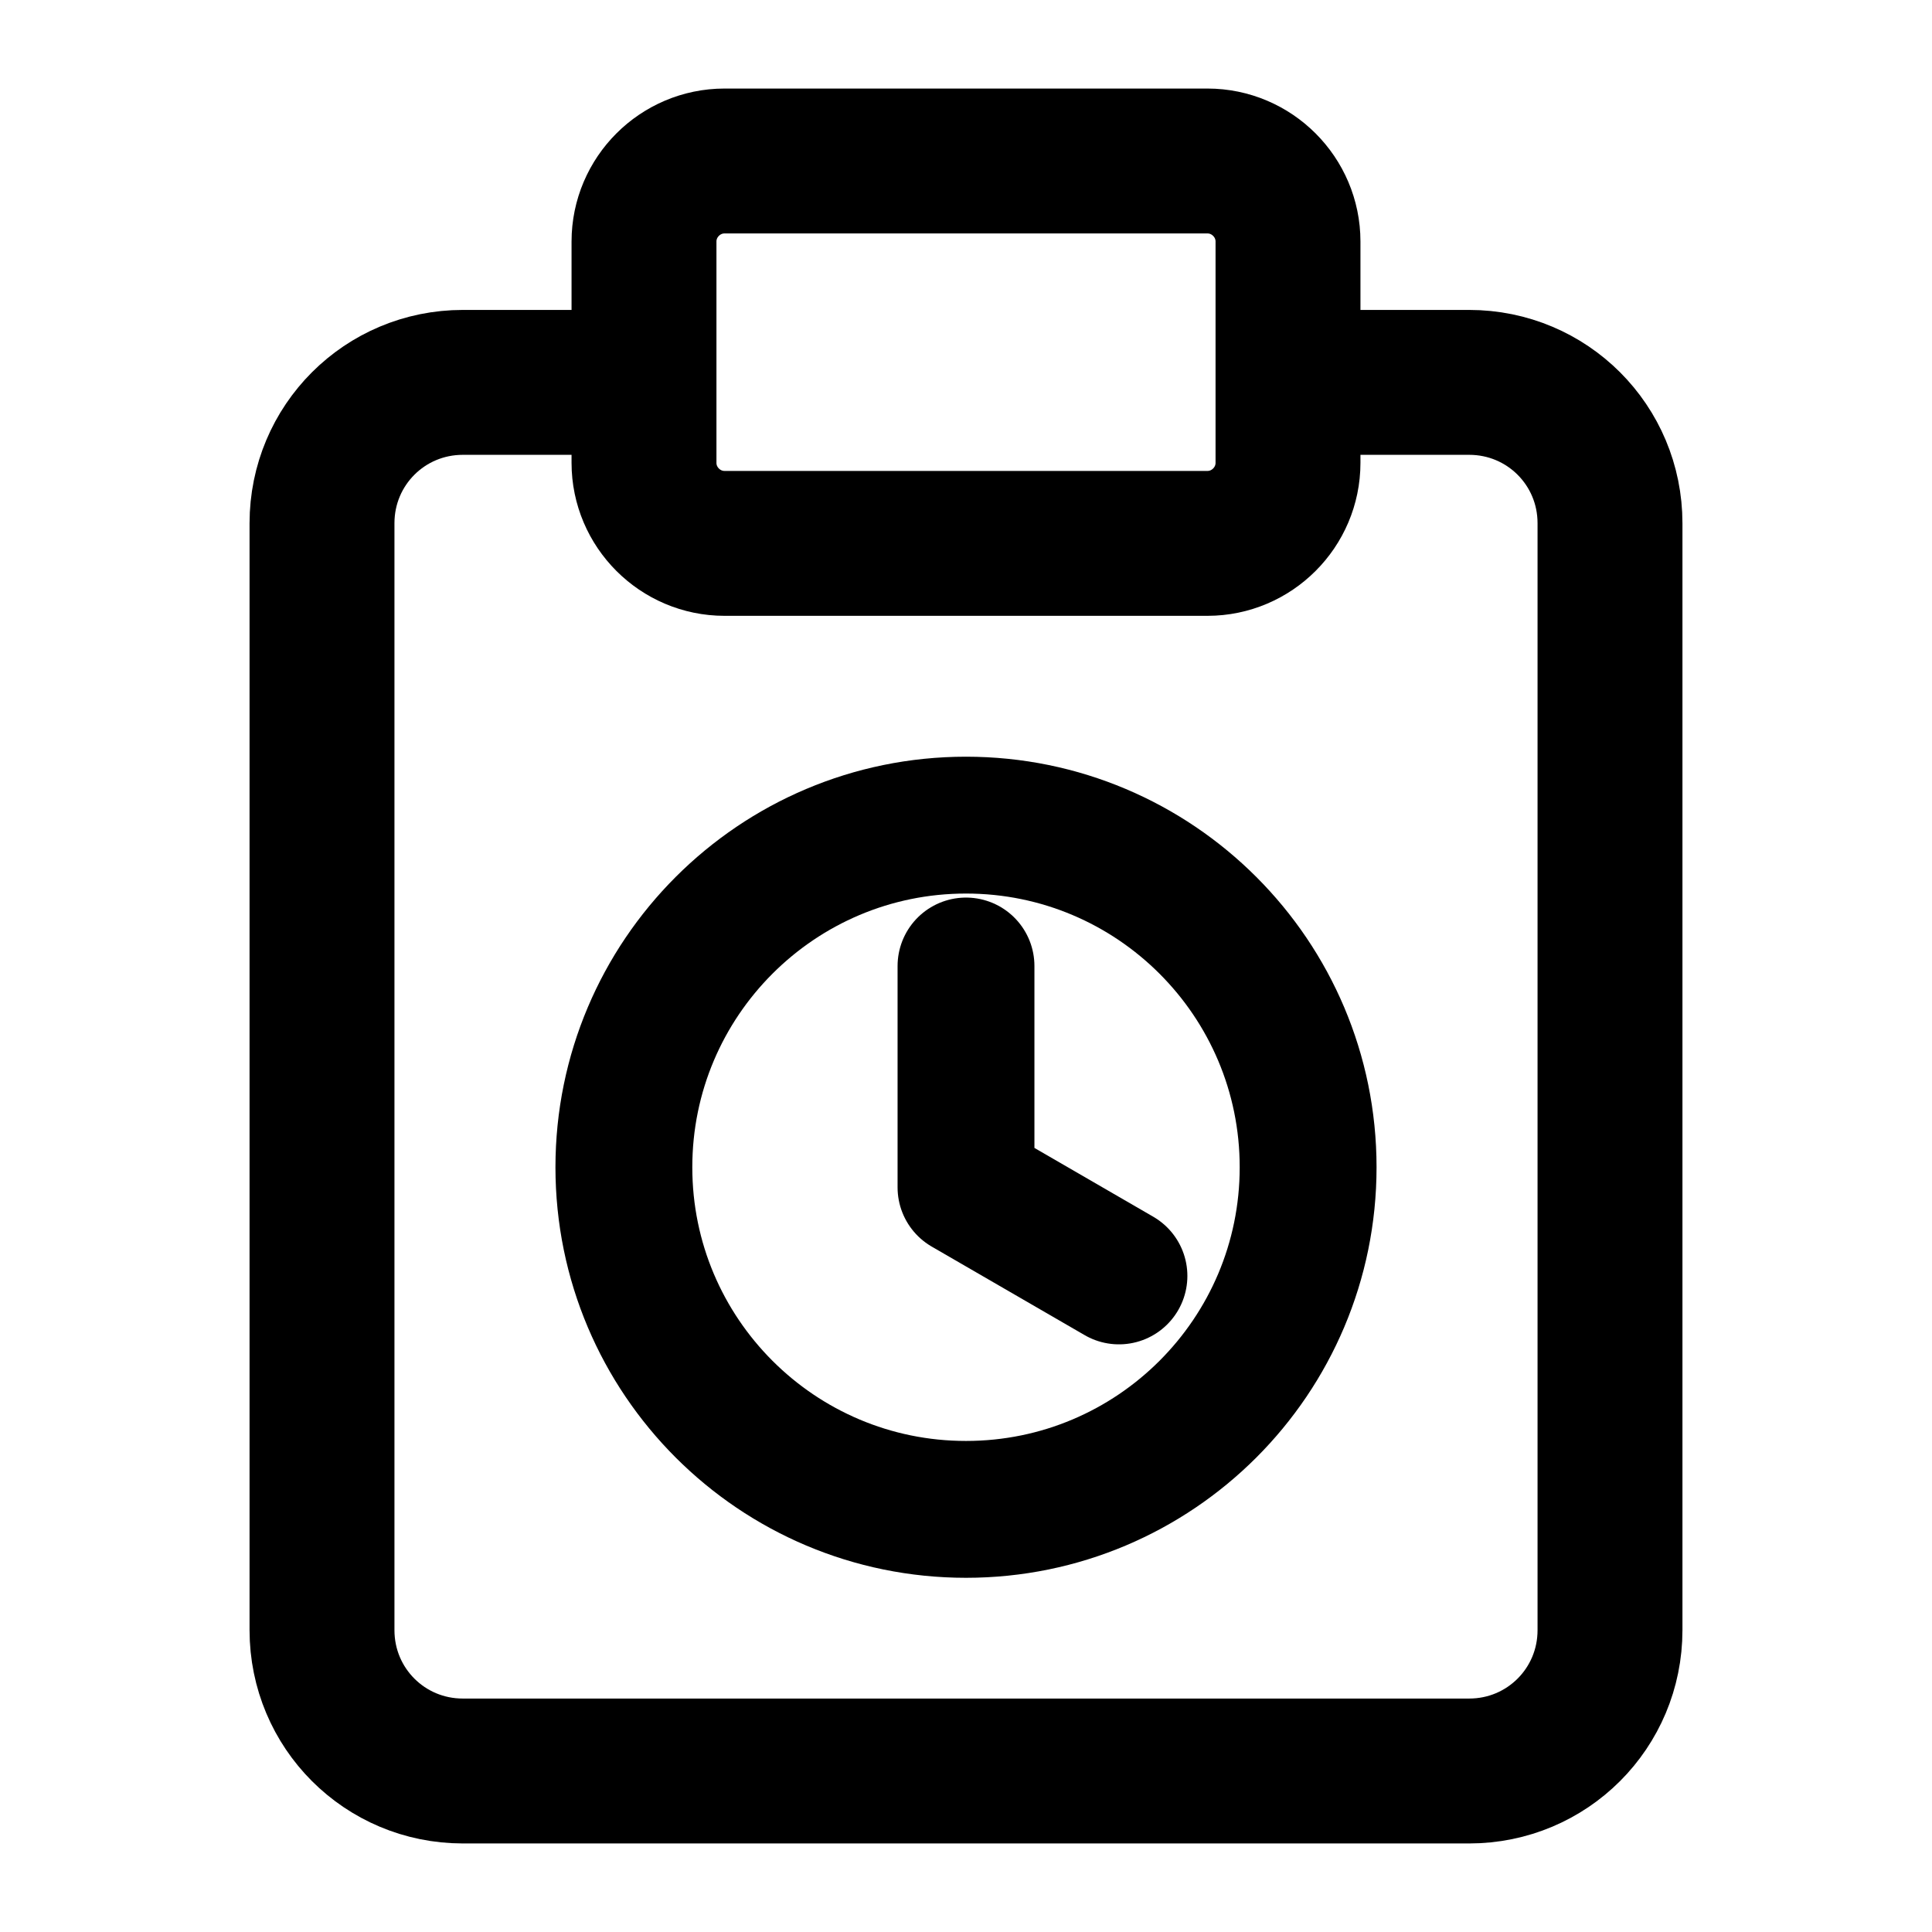
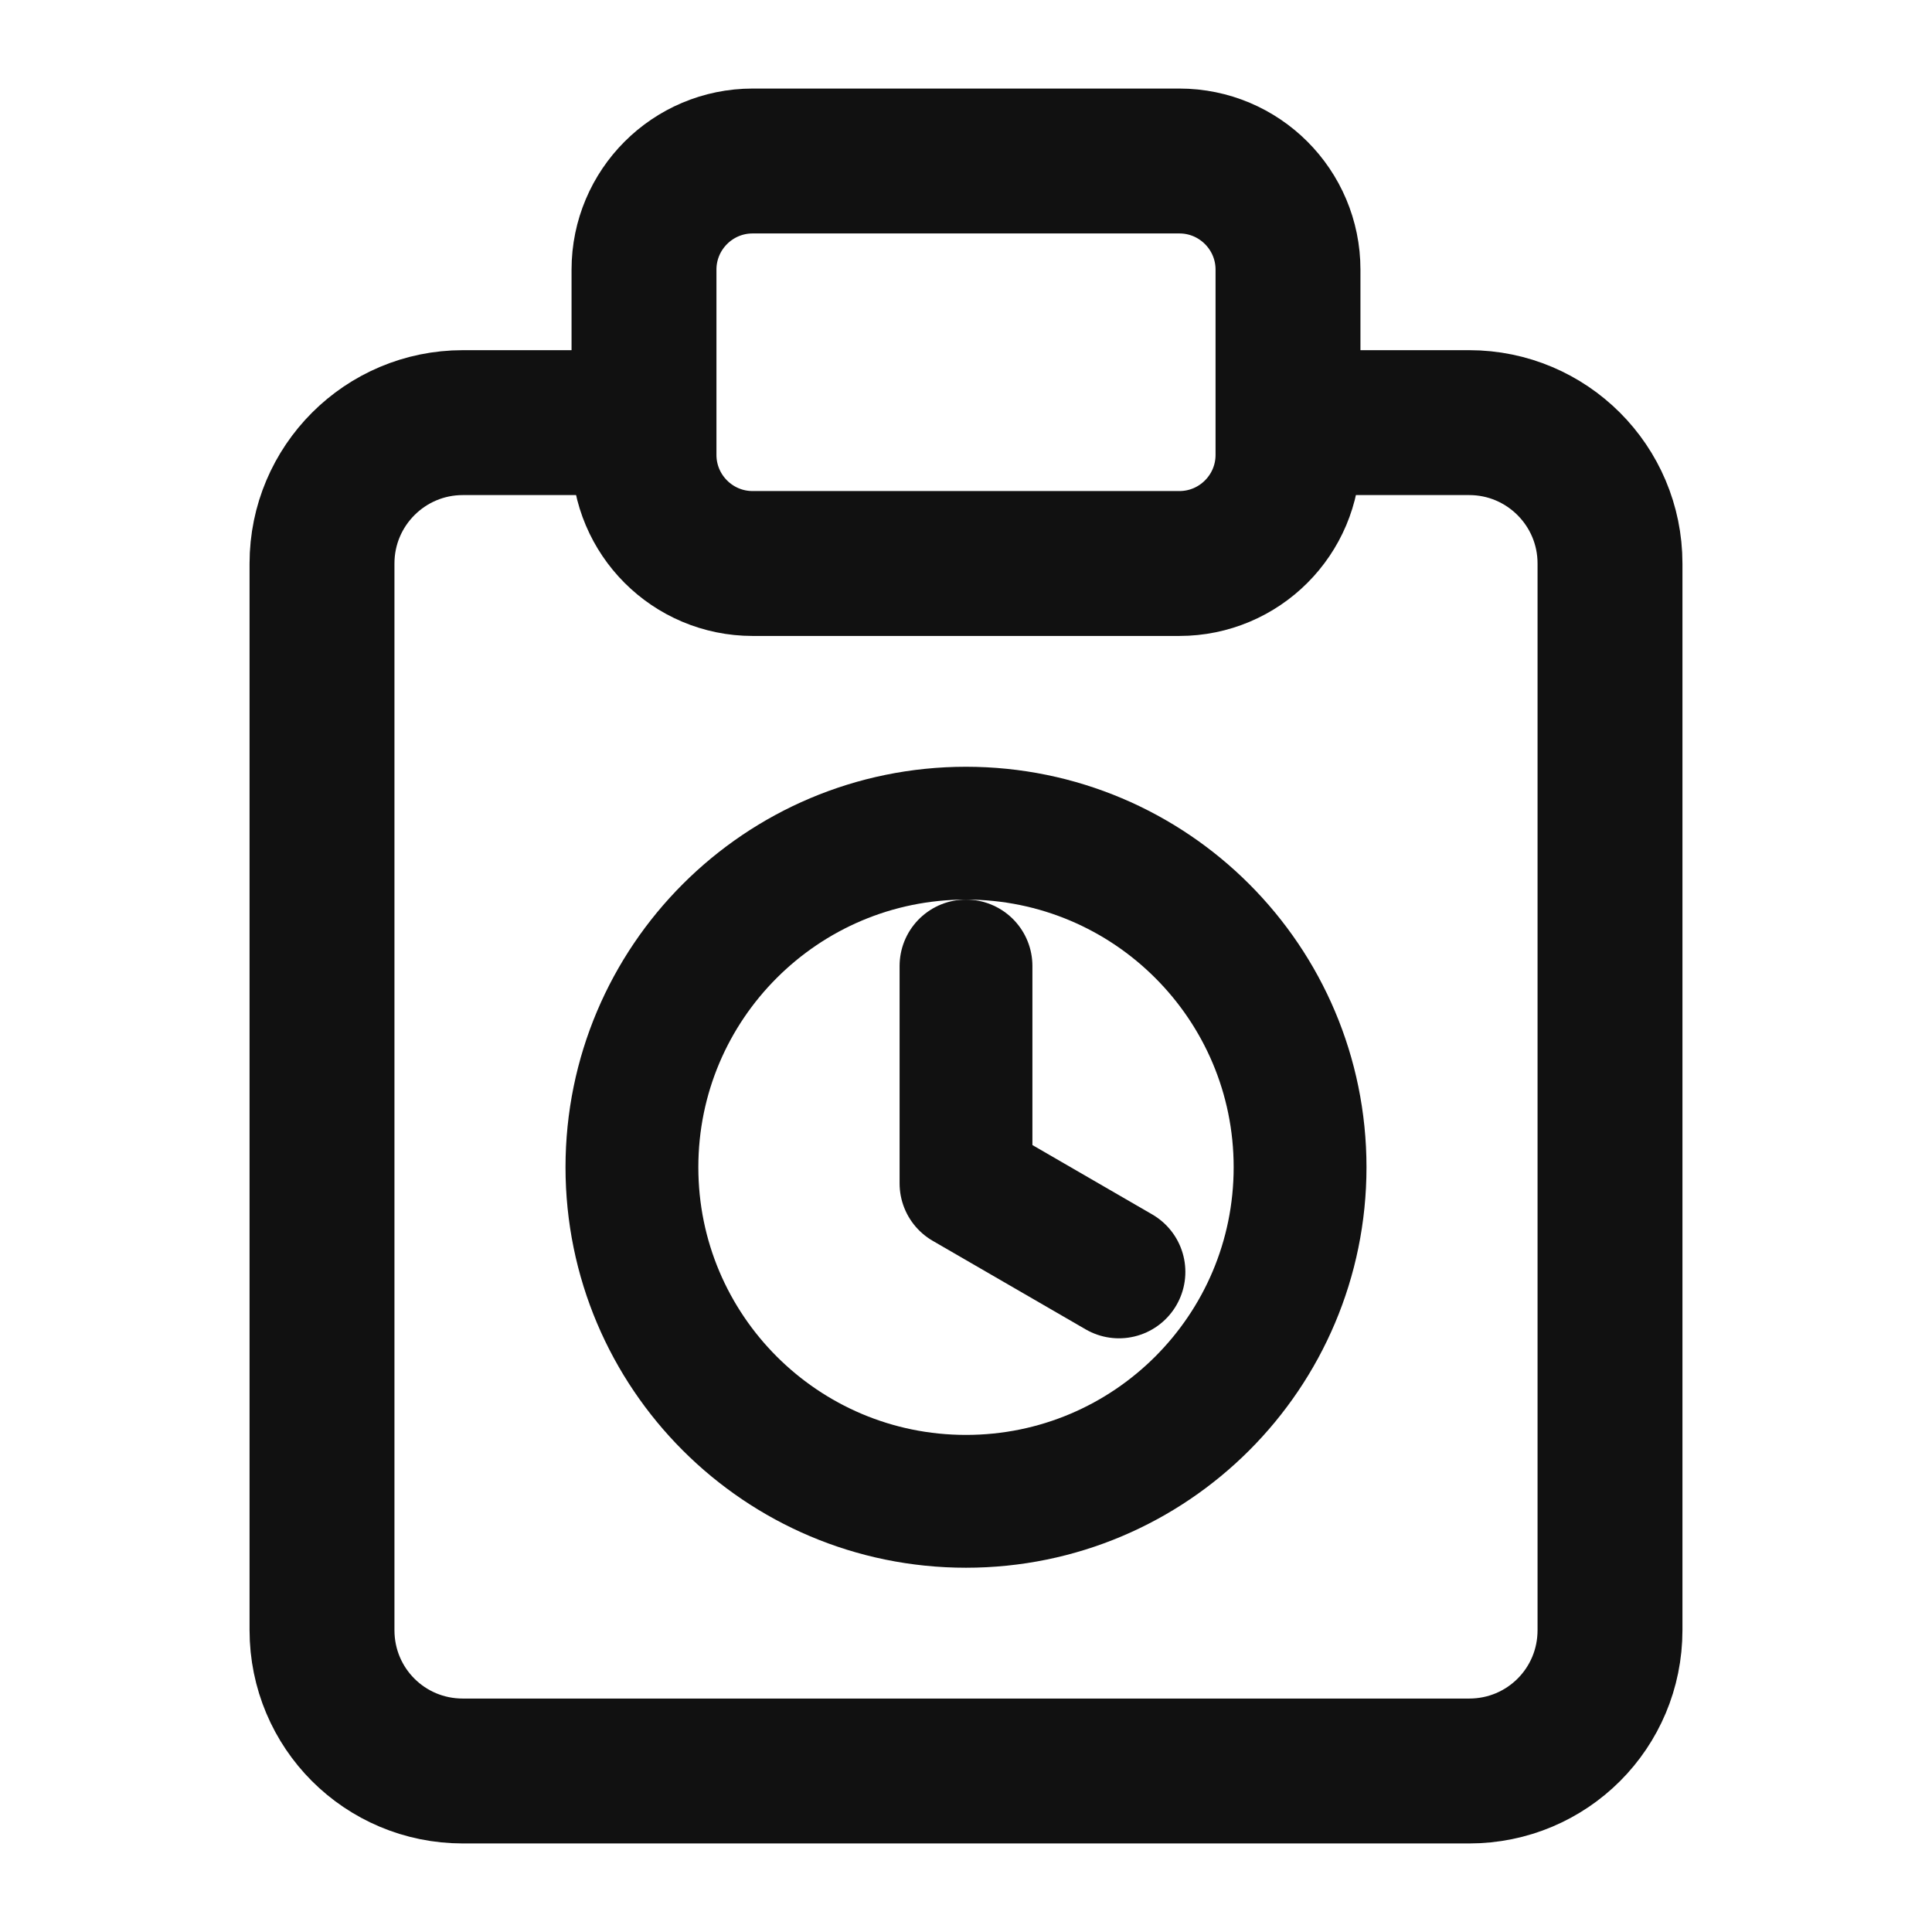
<svg xmlns="http://www.w3.org/2000/svg" viewBox="0 0 24 24" fill="none">
-   <path d="M8 4.75H5.75C4.78 4.75 4 5.53 4 6.5v13.75C4 21.22 4.78 22 5.75 22h12.5c.97 0 1.75-.78 1.75-1.75V6.5c0-.97-.78-1.75-1.75-1.75H16" stroke="#000" stroke-width="1.8" stroke-linejoin="round" />
-   <path d="M9 2h6c.55 0 1 .45 1 1v2.75c0 .55-.45 1-1 1H9c-.55 0-1-.45-1-1V3c0-.55.45-1 1-1Z" stroke="#000" stroke-width="1.8" />
-   <circle cx="12" cy="14.5" r="4.25" stroke="#000" stroke-width="1.7" />
-   <path d="M12 12v2.75l1.9 1.1" stroke="#000" stroke-width="1.7" stroke-linecap="round" stroke-linejoin="round" />
+   <path d="M8 5.25H5.75A1.75 1.75 0 0 0 4 7v13.25C4 21.22 4.78 22 5.75 22h12.5c.97 0 1.75-.78 1.75-1.75V7a1.75 1.75 0 0 0-1.75-1.75H16" stroke="#111111" stroke-width="1.8" stroke-linejoin="round" />
+   <rect x="8" y="2" width="8" height="5" rx="1.35" stroke="#111111" stroke-width="1.8" />
+   <circle cx="12" cy="14.5" r="4.15" stroke="#111111" stroke-width="1.65" />
+   <path d="M12 12v2.7l1.9 1.1" stroke="#111111" stroke-width="1.65" stroke-linecap="round" stroke-linejoin="round" />
</svg>
